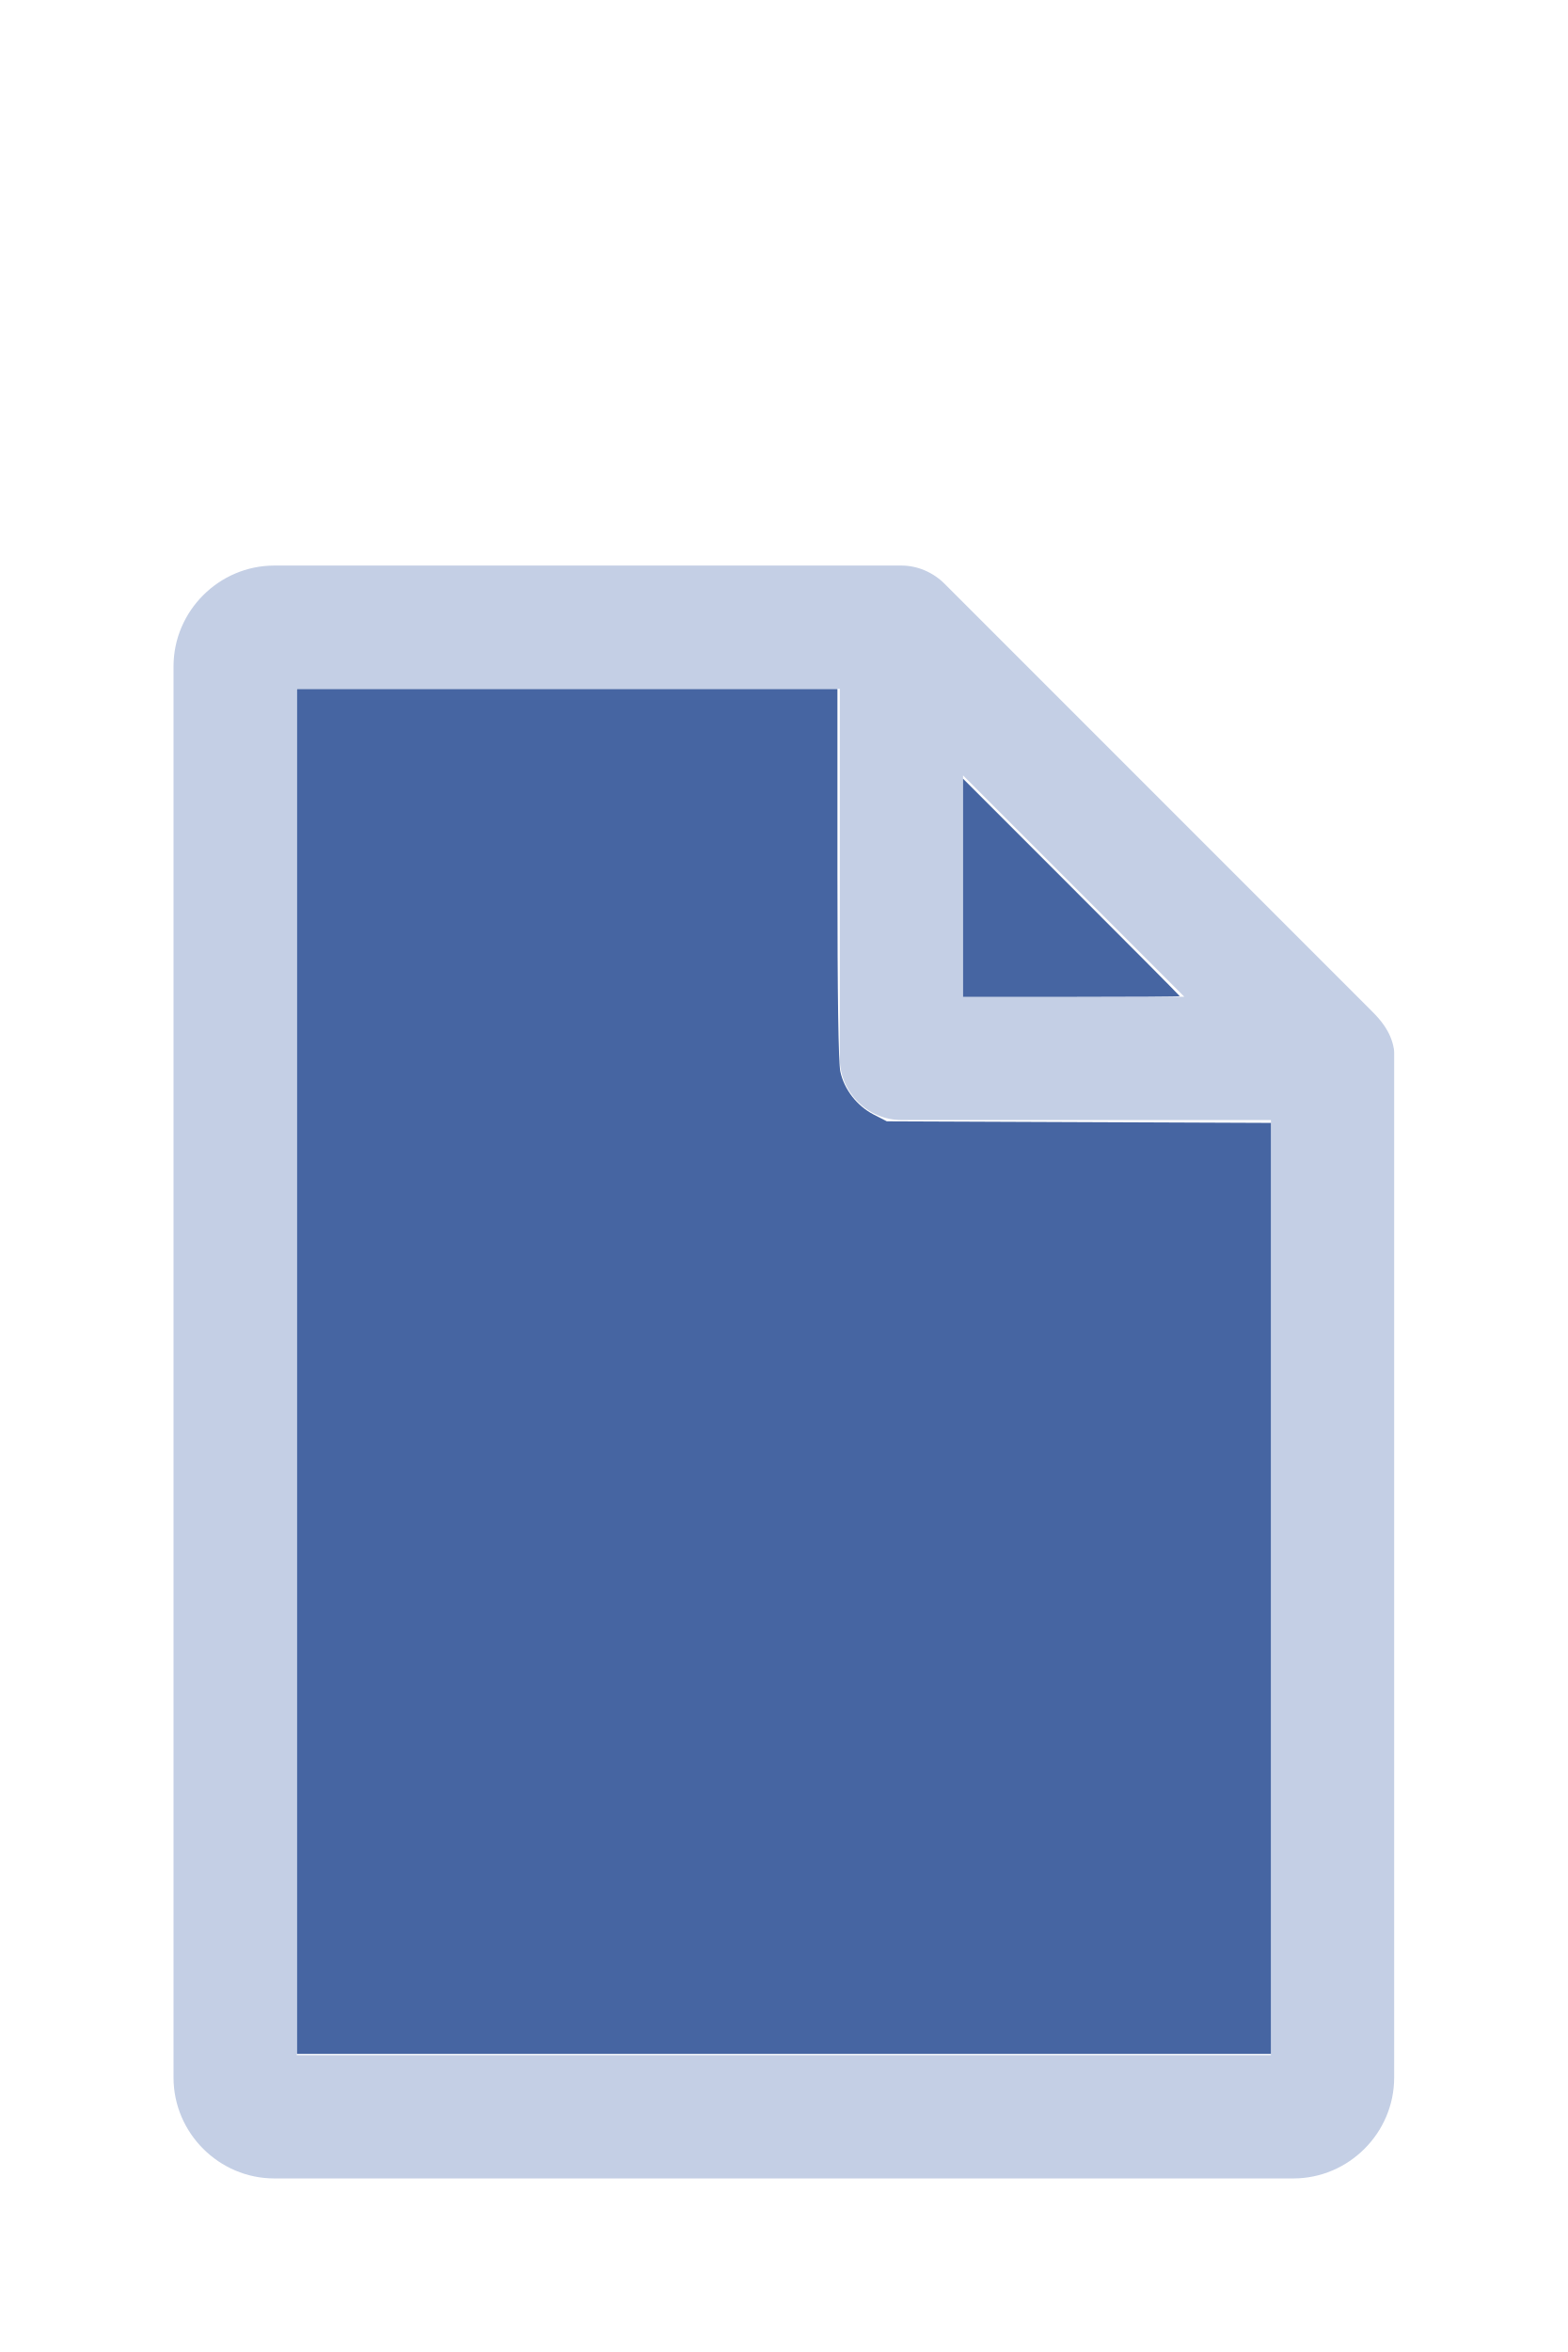
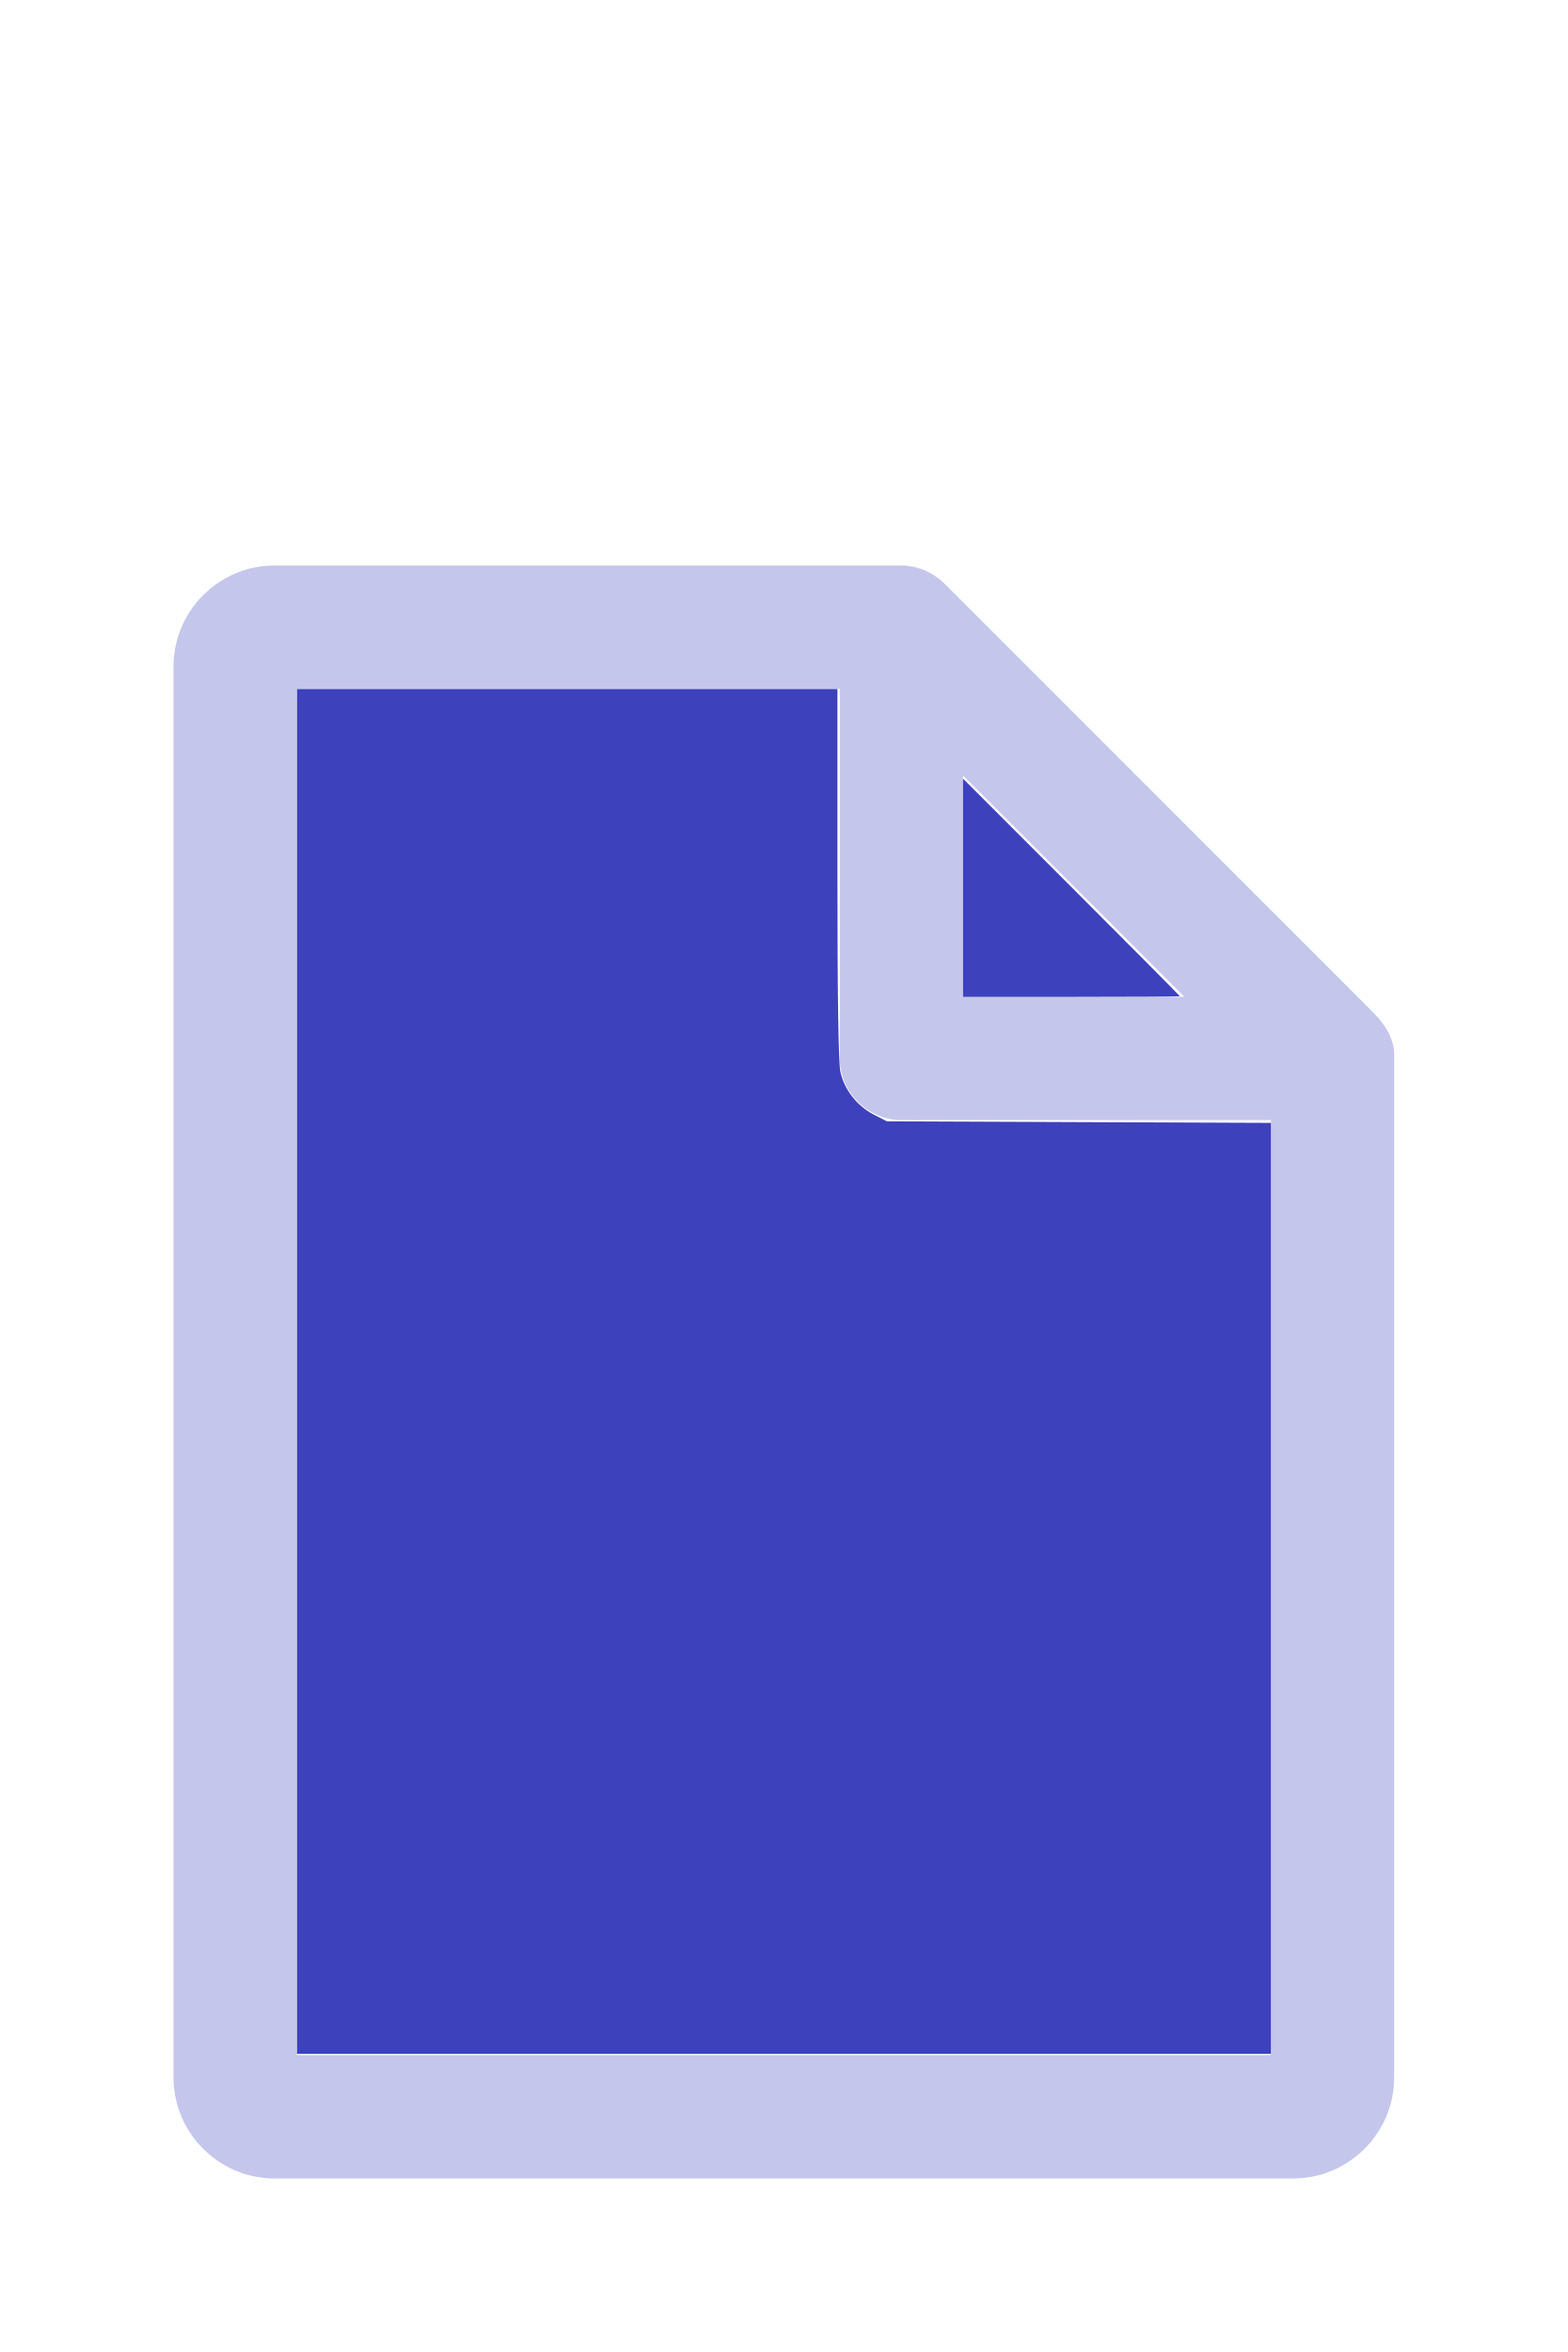
<svg xmlns="http://www.w3.org/2000/svg" version="1.1" width="16" height="24" viewBox="0 0 80 60" id="doc" xml:space="preserve">
-   <g style="fill:#C4CFE5">
+   <g style="fill:#C5C6EC">
    <path d="m 14,-1.145 c -2.824,0 -5.145,2.32 -5.145,5.145 v 72 c 0,2.824 2.32,5.145 5.145,5.145 h 52 c 2.824,0 5.145,-2.32 5.145,-5.145 V 23.699 a 1.145,1.145 0 0 0 -0.016,-0.188 C 70.978,22.605 70.406,21.99 70.008,21.592 L 48.209,-0.209 C 47.606,-0.812 46.805,-1.145 46,-1.145 Z m 1.145,6.289 H 42.855 V 24 c 0,1.724 1.42,3.145 3.145,3.145 H 64.855 V 74.855 H 15.145 Z m 34,4.418 L 60.438,20.855 H 49.145 Z" />
  </g>
-   <g style="fill:#4665A2;stroke-width:0">
+   <g style="fill:#3D41BC;stroke-width:0">
    <path d="M 3.031,13.993 V 7.031 h 2.758 2.758 v 1.883 c 0,1.258 0.01,1.929 0.03,2.022 0.039,0.181 0.169,0.348 0.338,0.436 l 0.136,0.07 1.96,0.008 1.96,0.008 v 4.75 4.75 H 8 3.031 Z" transform="matrix(5,0,0,5,0,-30)" />
    <path d="M 9.829,9.058 V 7.946 l 1.106,1.106 c 0.608,0.608 1.106,1.109 1.106,1.113 0,0.004 -0.498,0.007 -1.106,0.007 H 9.829 Z" transform="matrix(5,0,0,5,0,-30)" />
  </g>
</svg>
